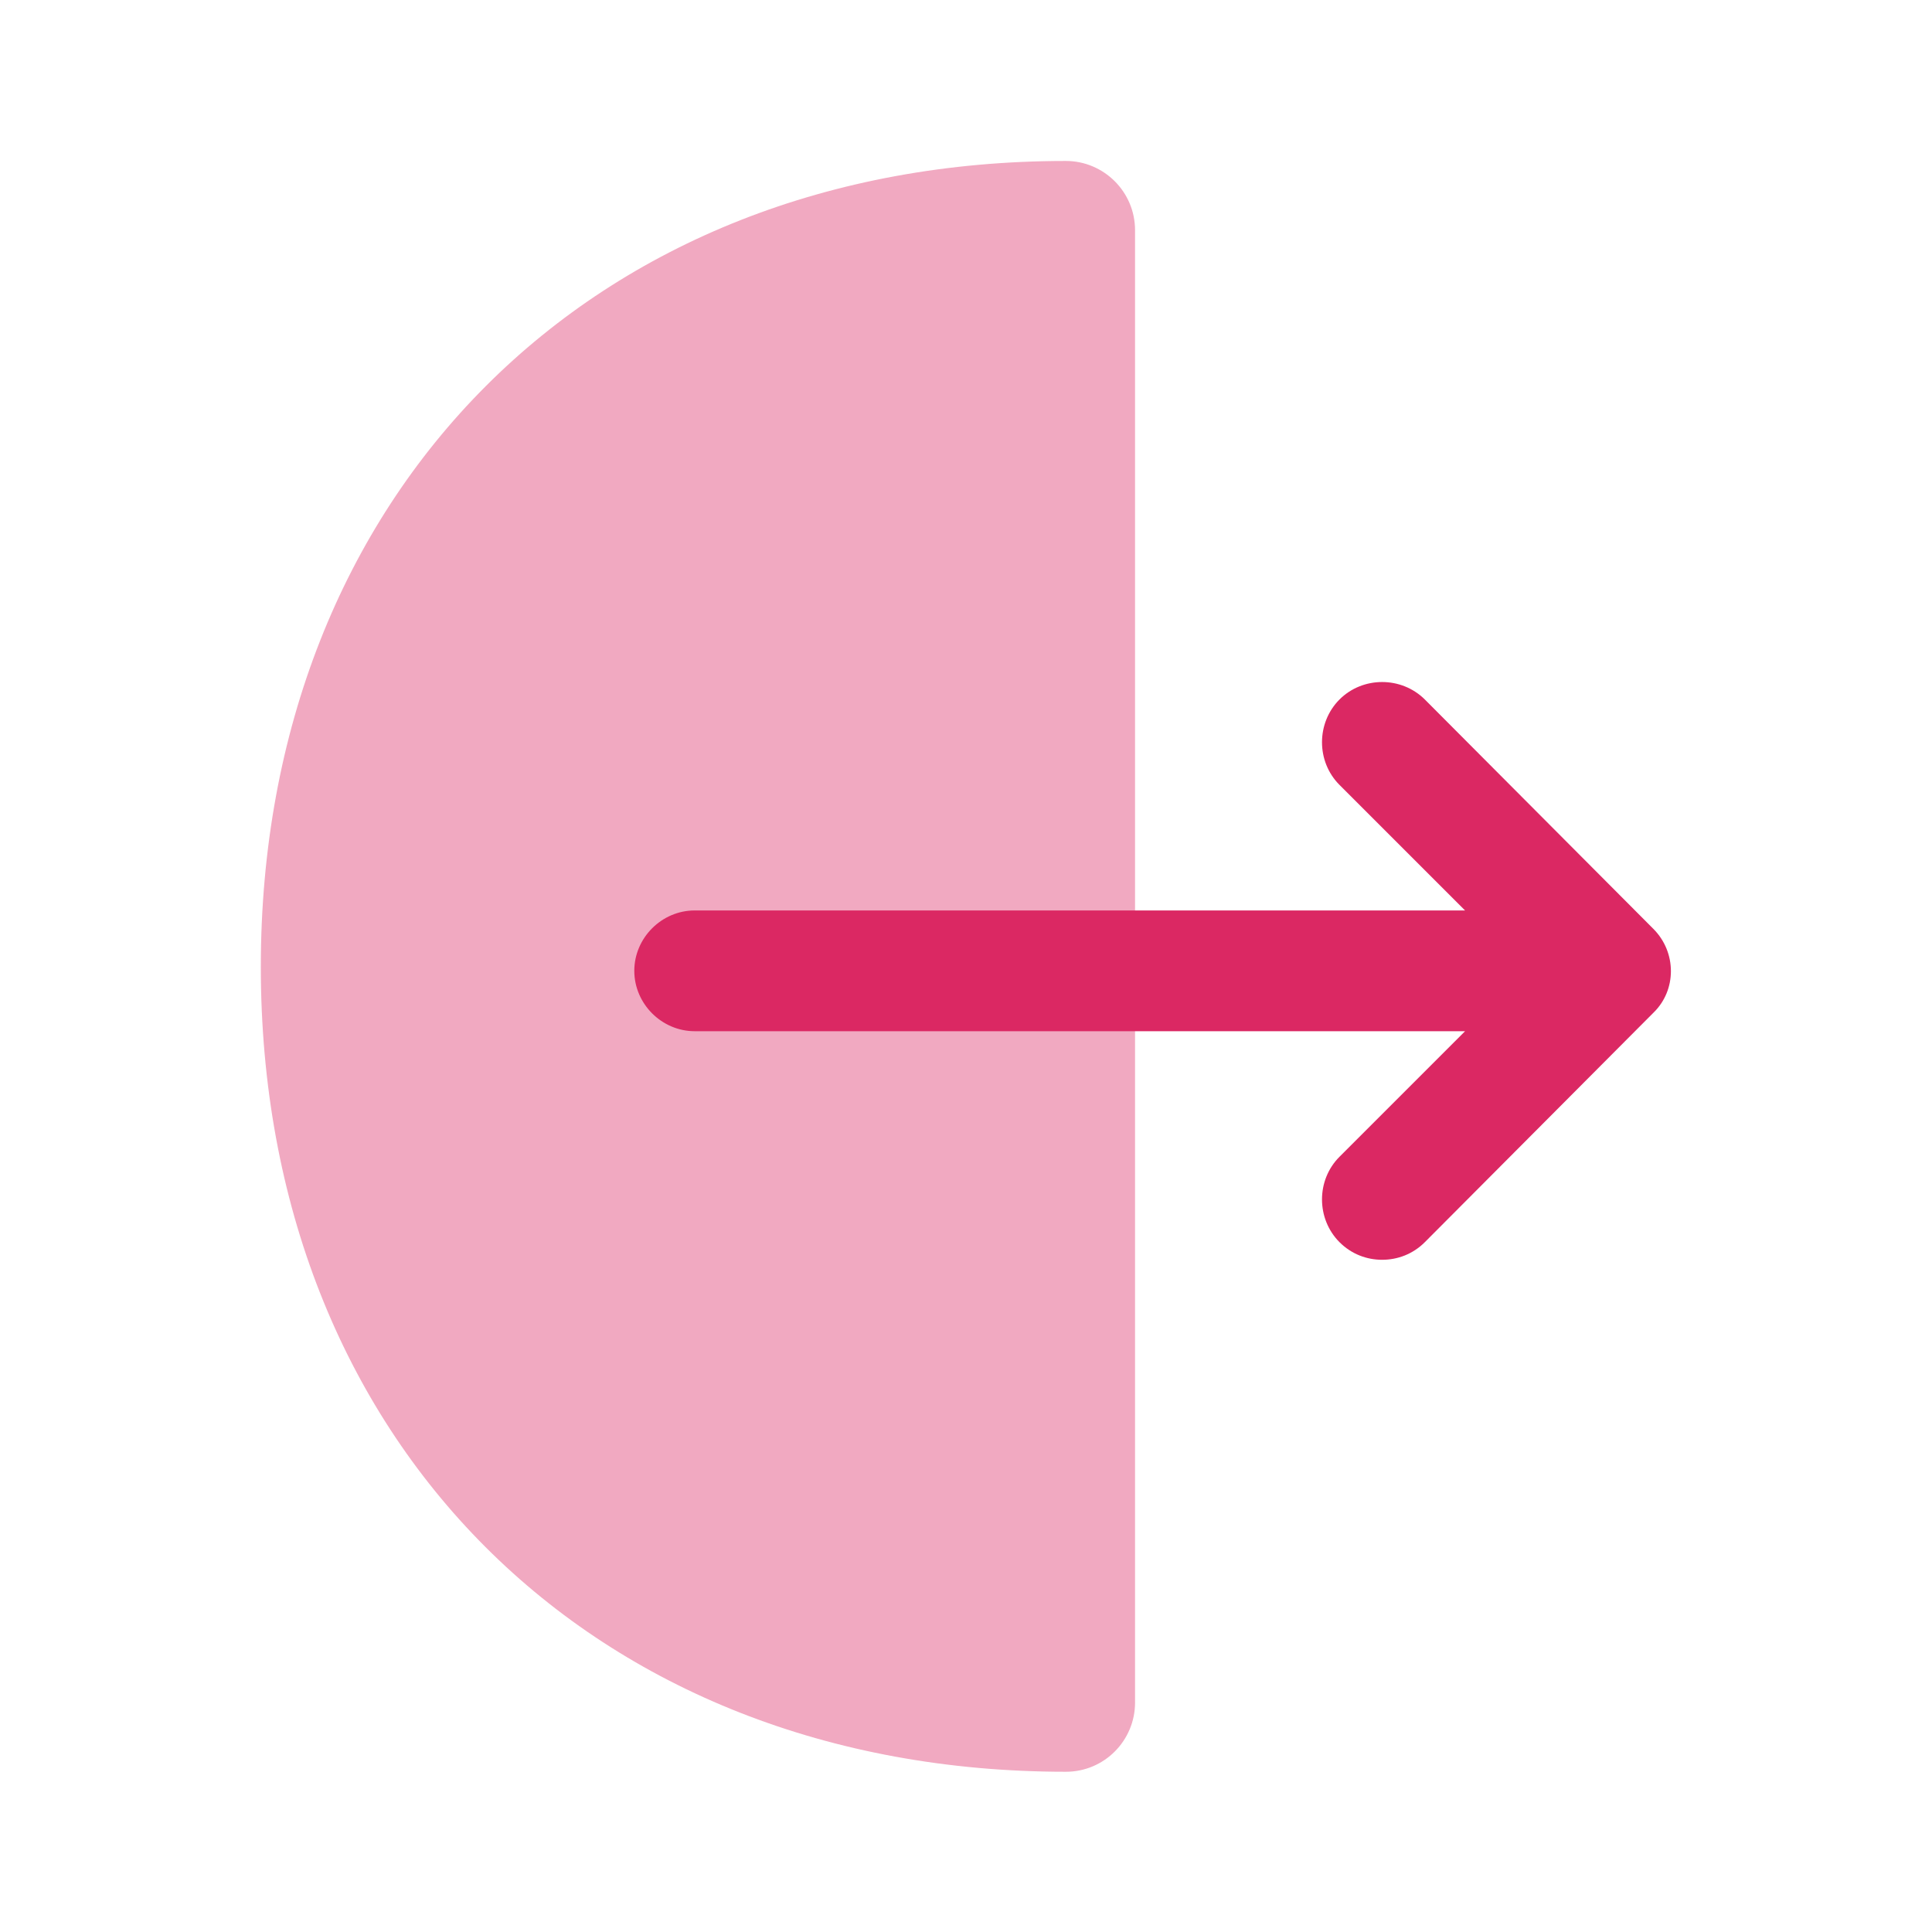
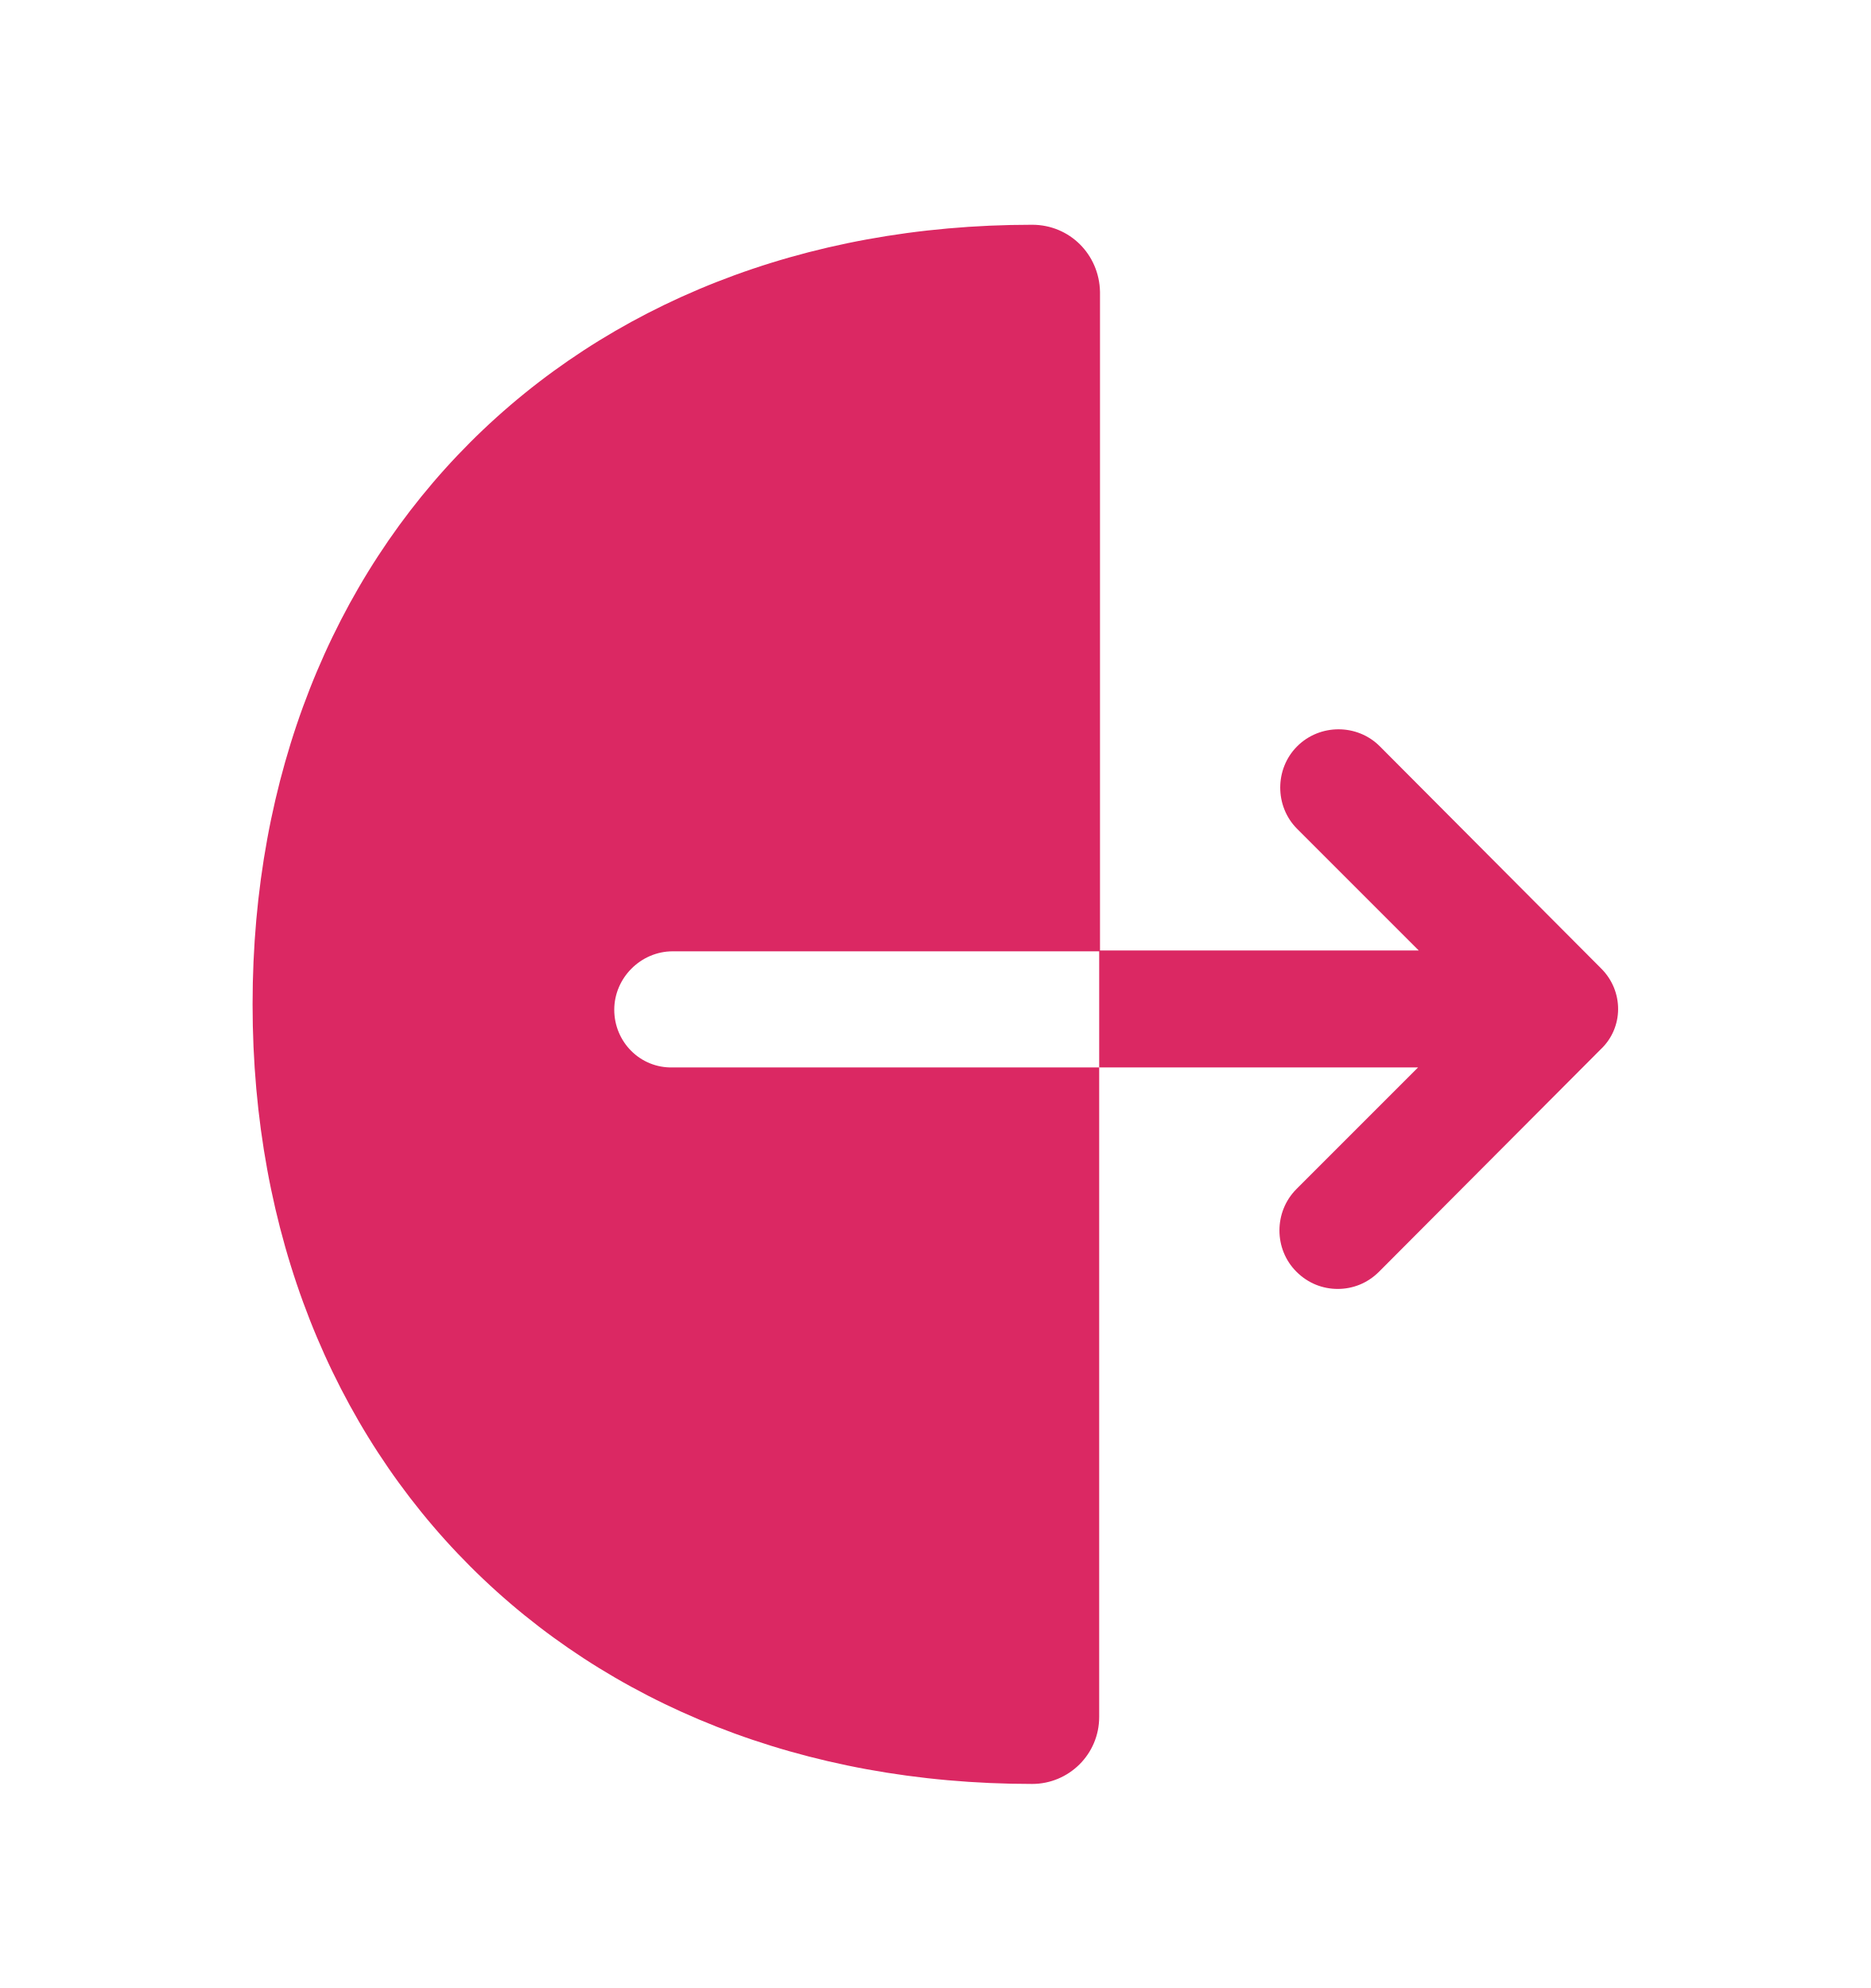
- <svg xmlns="http://www.w3.org/2000/svg" width="16" height="16" viewBox="0 0 16 16" fill="none">
-   <g id="vuesax/bulk/logout">
-     <g id="logout">
-       <path id="Vector" opacity="0.4" d="M8.827 1.333C9.14 1.333 9.4 1.587 9.4 1.907V14.1C9.4 14.413 9.147 14.673 8.827 14.673C4.9 14.673 2.16 11.933 2.16 8.007C2.16 4.08 4.907 1.333 8.827 1.333Z" fill="#DB2863" />
-       <path id="Vector_2" d="M13.693 7.693L11.8 5.793C11.606 5.6 11.286 5.6 11.093 5.793C10.9 5.987 10.9 6.307 11.093 6.5L12.133 7.54H5.753C5.48 7.54 5.253 7.767 5.253 8.04C5.253 8.313 5.48 8.54 5.753 8.54H12.133L11.093 9.58C10.9 9.773 10.9 10.093 11.093 10.287C11.193 10.387 11.32 10.433 11.446 10.433C11.573 10.433 11.7 10.387 11.8 10.287L13.693 8.387C13.886 8.2 13.886 7.887 13.693 7.693Z" fill="#DB2863" />
-     </g>
-   </g>
+ <svg xmlns="http://www.w3.org/2000/svg" width="16" height="17" viewBox="0 0 16 17" fill="none">
+   <path d="M5.253 8.635C5.253 8.362 5.48 8.135 5.753 8.135H9.407V2.495C9.4 2.175 9.147 1.922 8.827 1.922C4.9 1.922 2.16 4.662 2.16 8.588C2.16 12.515 4.9 15.255 8.827 15.255C9.14 15.255 9.4 15.002 9.4 14.682V9.128H5.753C5.473 9.135 5.253 8.908 5.253 8.635Z" fill="#DB2863" />
+   <path d="M13.693 8.282L11.8 6.382C11.607 6.188 11.287 6.188 11.093 6.382C10.9 6.575 10.9 6.895 11.093 7.088L12.133 8.128H9.4V9.128H12.127L11.087 10.168C10.893 10.362 10.893 10.682 11.087 10.875C11.187 10.975 11.313 11.022 11.44 11.022C11.567 11.022 11.693 10.975 11.793 10.875L13.687 8.975C13.887 8.788 13.887 8.475 13.693 8.282Z" fill="#DB2863" />
</svg>
